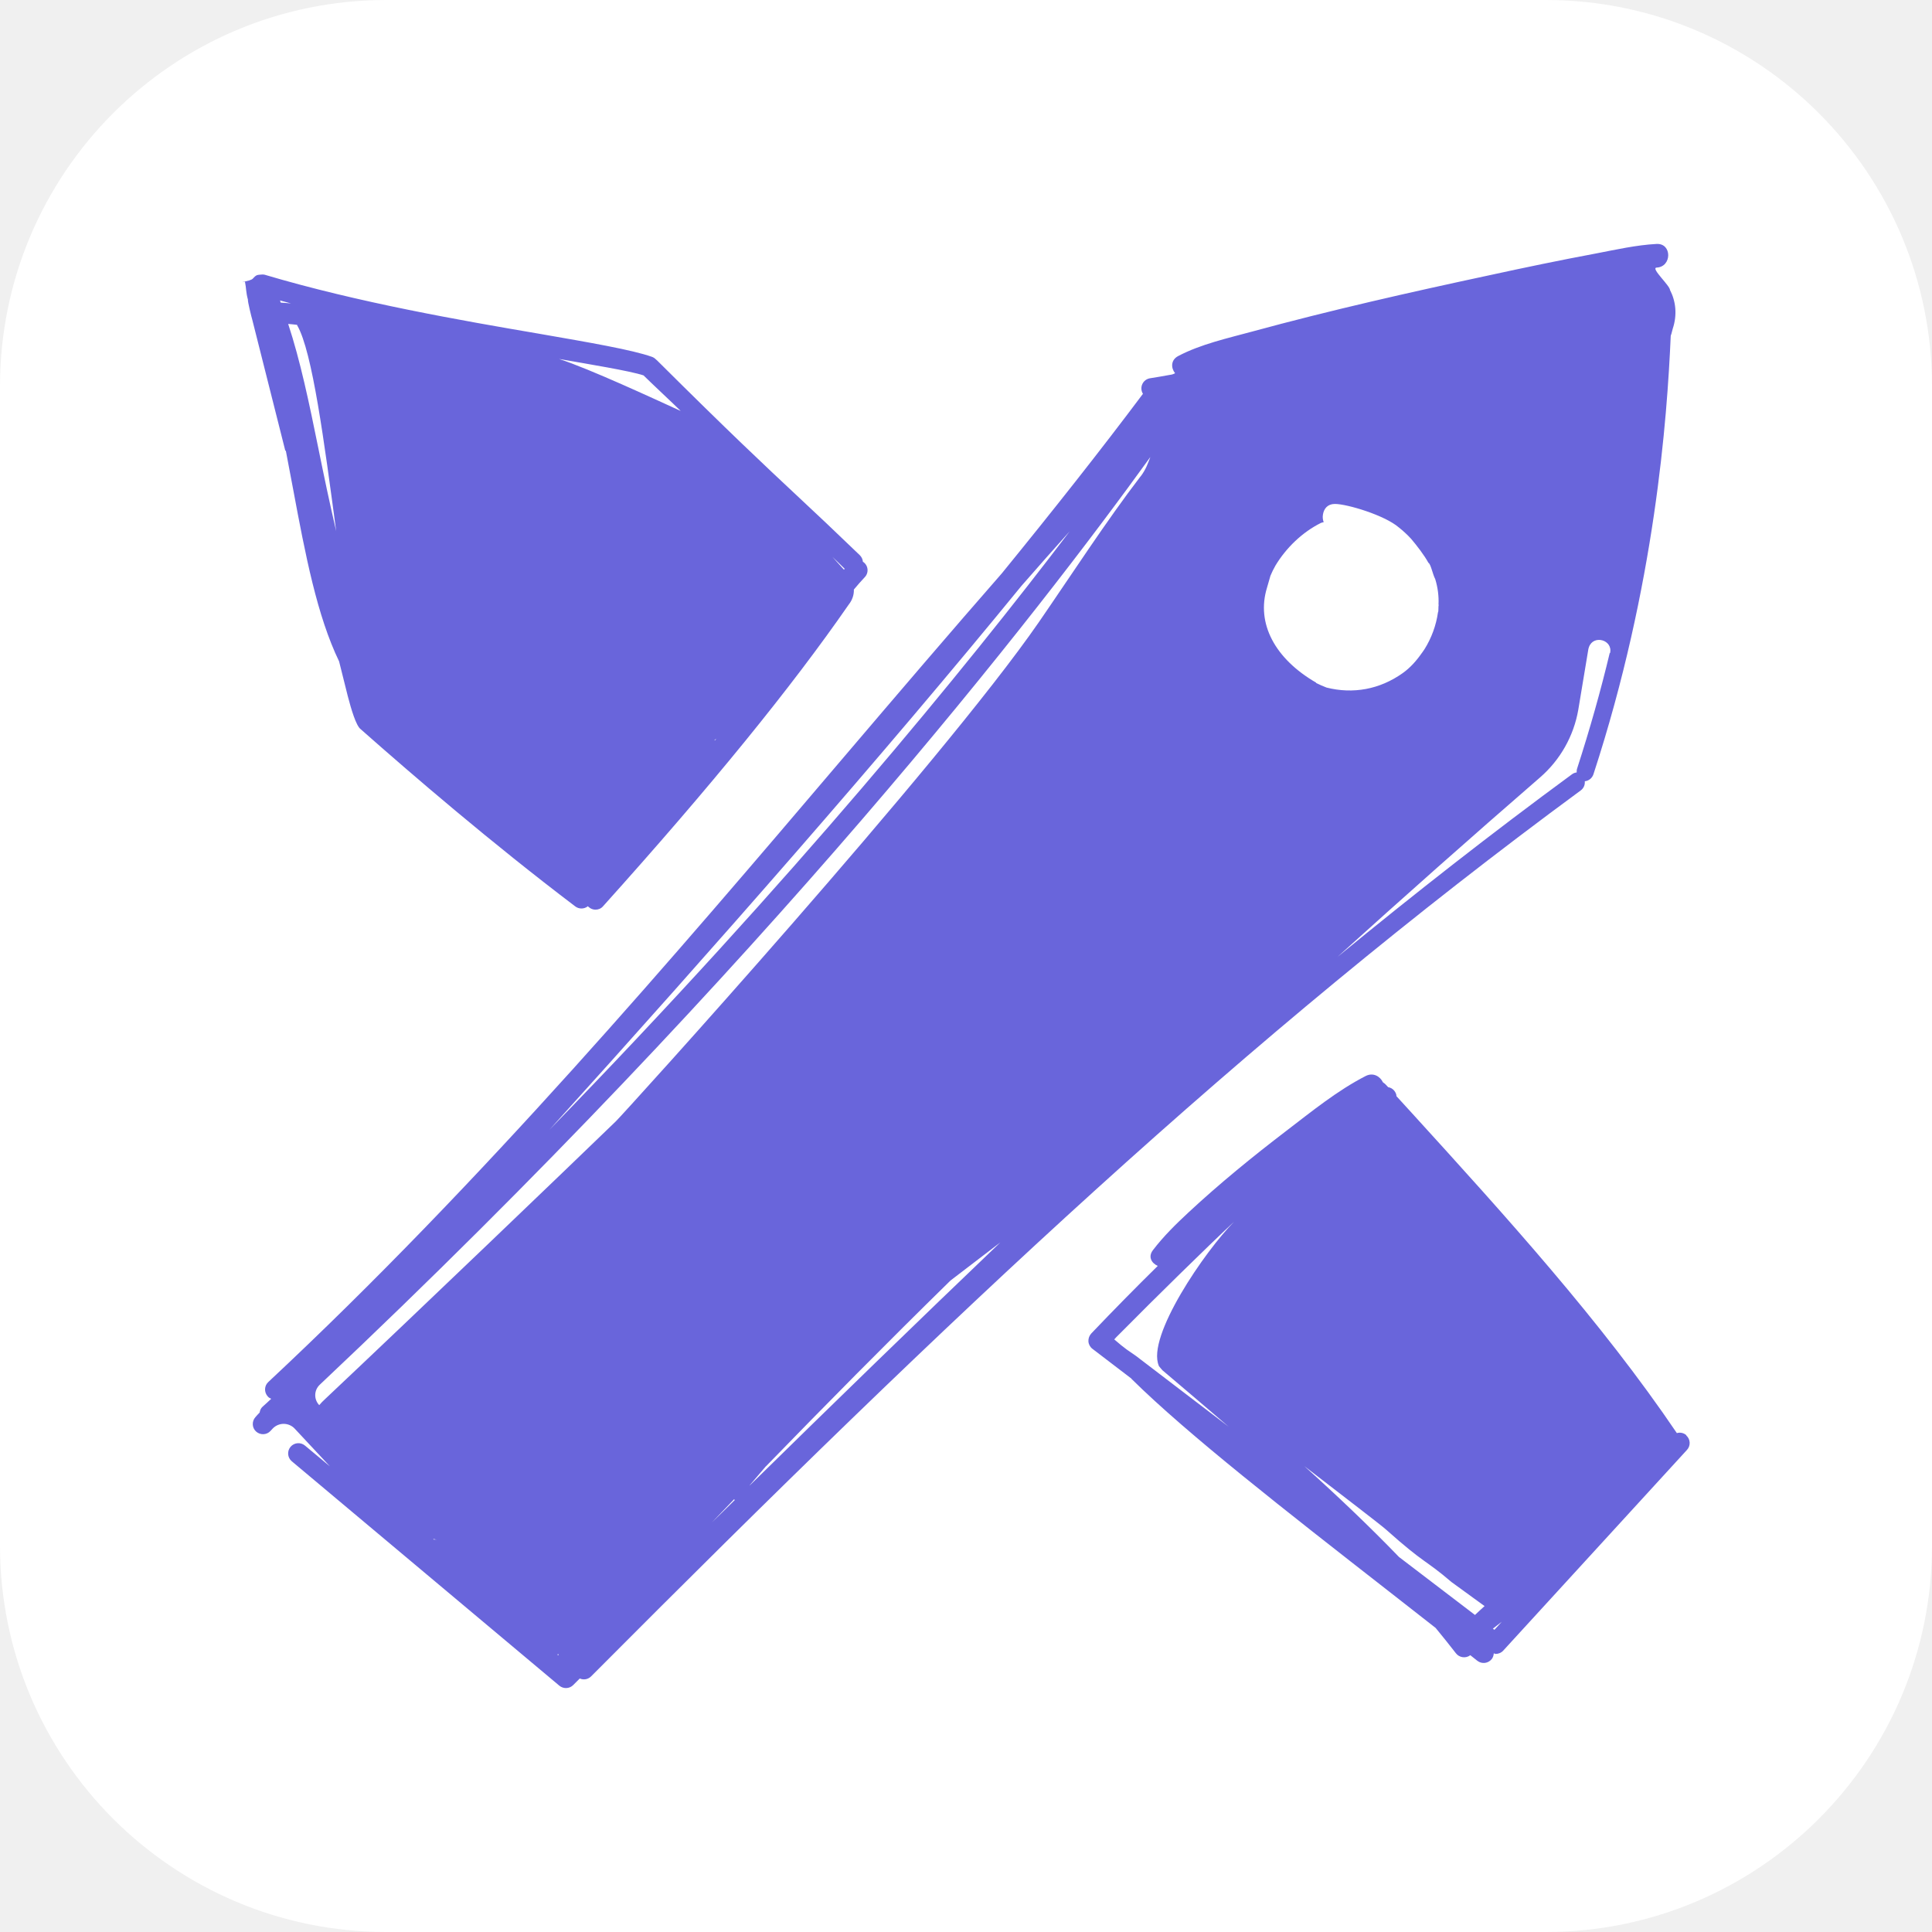
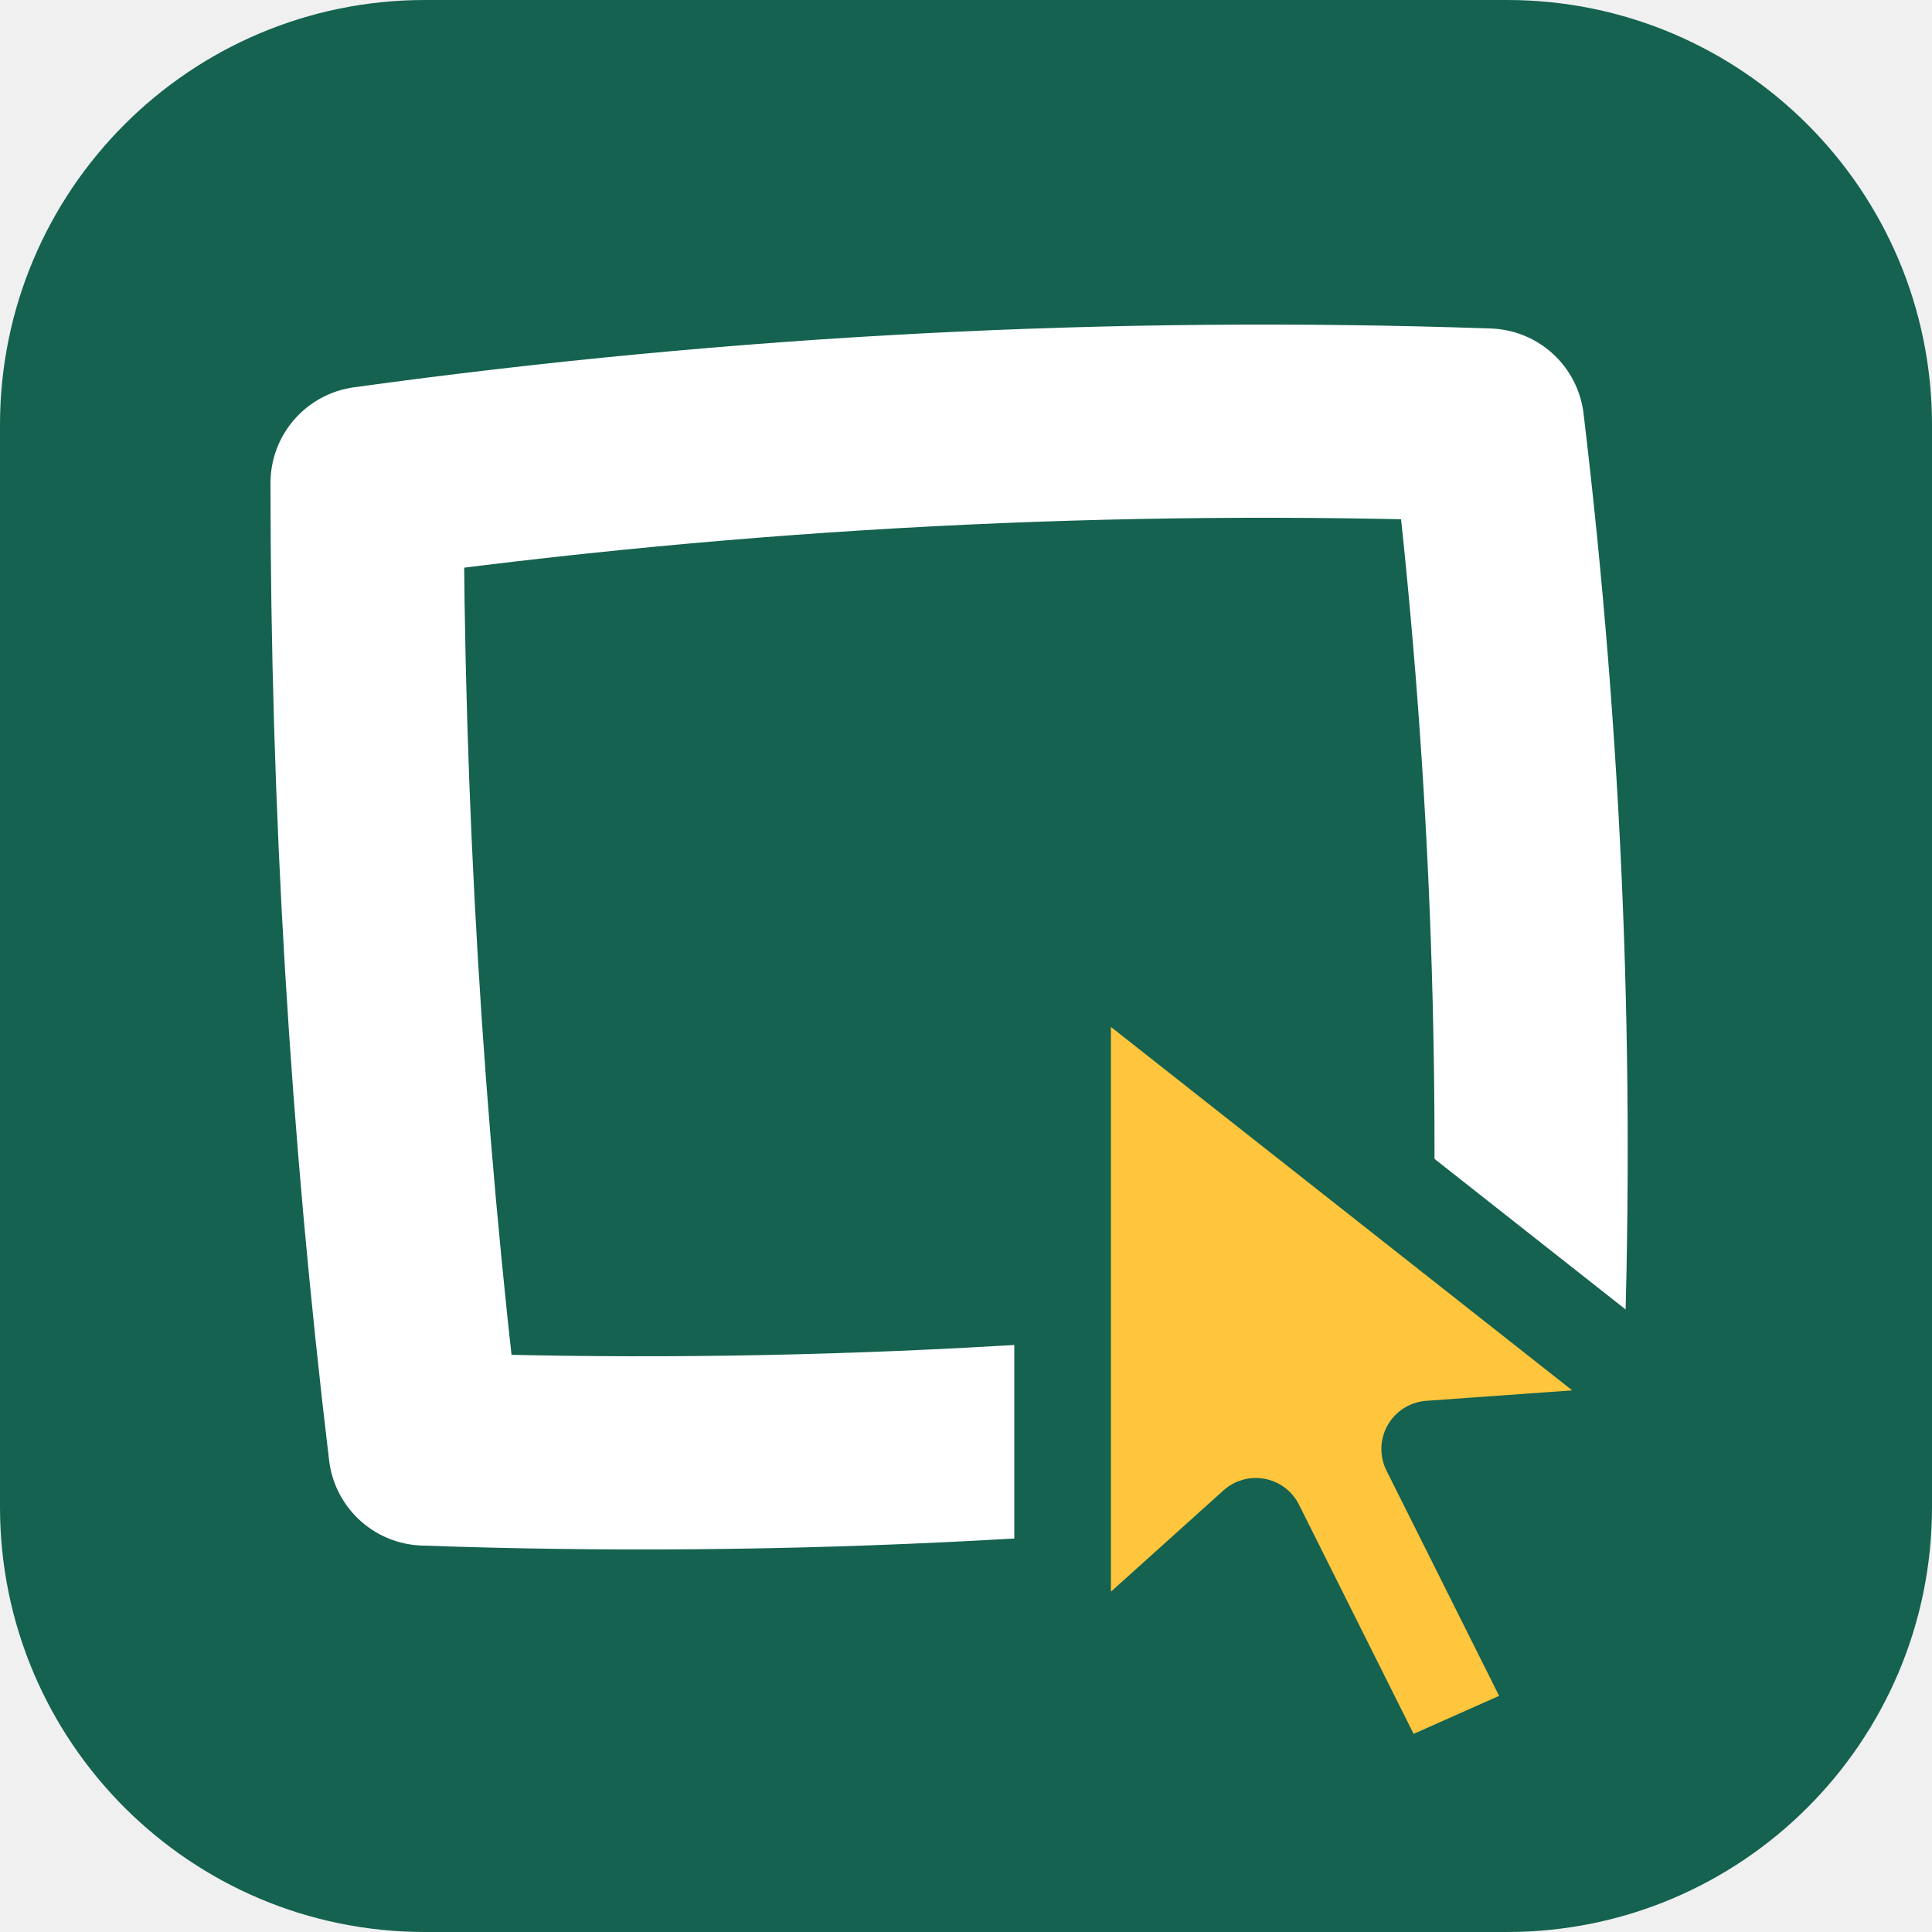
- <svg xmlns="http://www.w3.org/2000/svg" width="1000" height="1000">
-   <rect width="1000" height="1000" rx="200" ry="200" fill="#fff" />
-   <svg viewBox="0 0 107 101" xml:space="preserve" style="fill-rule:evenodd;clip-rule:evenodd;stroke-linejoin:round;stroke-miterlimit:2">
-     <path style="fill:none" d="M24 17h121v121H24z" transform="matrix(.8843 0 0 .83471 -21.223 -14.19)" />
-     <path d="M119.81 105.98a.549.549 0 0 0-.53-.12c-4.19-6.19-9.52-12.06-14.68-17.73l-.85-.93c0-.11-.05-.21-.12-.3a.548.548 0 0 0-.34-.2l-.17-.18-.12-.09c-.15-.32-.53-.56-.95-.35-1.58.81-3 1.97-4.4 3.04-1.87 1.43-3.7 2.92-5.42 4.52-.7.65-1.39 1.33-1.97 2.09-.28.37-.07.72.27.87-1.22 1.2-2.45 2.45-3.68 3.74-.11.12-.17.28-.16.44.01.16.09.31.22.41l2.16 1.65s.01.03.03.04c3.09 3.05 8.51 7.28 14.25 11.76.85.67 1.71 1.34 2.57 2.01.39.47.76.94 1.12 1.4.19.25.55.3.8.11.13.1.26.21.39.31a.57.57 0 0 0 .8-.1c.07-.09.1-.2.11-.31.04 0 .07.03.1.03.15 0 .31-.06.42-.18l10.18-11.12a.56.56 0 0 0-.04-.8l.01-.01Zm-29.23-3.85c.07.09.14.17.21.25 1.16.98 2.4 2.04 3.66 3.12l-5.12-3.91s-.32-.22-.52-.36c-.11-.08-.21-.16-.31-.24l-.38-.32s.07-.07.1-.11l.35-.35c1.72-1.74 4.67-4.64 6.19-6.06-1.61 1.62-4.87 6.37-4.17 7.98h-.01Zm17.53 13.81-4.22-3.22c-1.65-1.71-3.43-3.4-5.24-5.03 2.28 1.76 4.23 3.25 4.52 3.51 2.21 1.97 2.11 1.61 3.63 2.91l1.83 1.33c-.18.16-.36.33-.53.49l.01.01Zm1.06.81-.08-.06c.16-.13.33-.25.49-.38l-.4.44h-.01ZM42.24 51.45c.14.72.27 1.43.4 2.11.69 3.7 1.33 7.03 2.55 9.56l.48 1.92c.19.73.46 1.64.71 1.83 2.85 2.52 7.22 6.28 11.89 9.82.21.16.5.15.7-.01.01.02.03.03.04.04.11.1.24.15.38.15.16 0 .31-.06.42-.19 5.98-6.65 10.43-12.12 13.6-16.7.2-.25.3-.54.29-.84.2-.24.41-.48.6-.68a.558.558 0 0 0-.1-.86.578.578 0 0 0-.17-.36c-1.39-1.34-2.42-2.31-3.46-3.28-1.84-1.72-3.74-3.5-7.77-7.51-.02-.02-.05-.04-.07-.06a.555.555 0 0 0-.22-.14c-1.11-.39-3.39-.78-6.26-1.28-4.22-.72-10-1.72-15.2-3.27h-.04v-.01s-.02 0-.03.02h-.01l.04-.02s-.31.01-.37.04c-.08.04-.14.09-.19.15-.05.06-.09.12-.47.2-.38.08.08 0 .11 0h-.11v.03c.07.34.05.58.16.97-.02.1.21 1.02.24 1.11l1.83 7.26h.03Zm30.95 6.54s-.03.04-.04.05l-.64-.71c.22.21.44.42.68.66Zm-7.09 9.39s-.07.08-.1.12l-.02-.02c.04-.03.08-.07.13-.1h-.01Zm-7.07 8.47Zm3.02-28.57c.35.35 1.74 1.65 2.06 1.97-1.45-.66-5.06-2.34-6.74-2.88 1.65.29 3.93.66 4.68.91Zm-19.18-2.77c.84 1.44 1.5 6.49 2.16 11.4-.37-1.58-.69-3.12-.99-4.6-.52-2.56-1-4.85-1.67-6.88.14.01.31.03.49.05 0 .01 0 .02.02.03h-.01Zm-.29-1.21c-.23-.02-.44-.04-.62-.05-.02-.04-.03-.08-.04-.12l.66.18v-.01Zm-2.22.45v-.02.02ZM118.9 42.57c.04-.23-1.1-1.24-.74-1.26.85-.04.86-1.35 0-1.31-1.13.06-2.27.32-3.37.53-1.98.37-3.95.78-5.92 1.21-4.39.94-8.77 1.93-13.1 3.11-1.36.37-2.86.7-4.11 1.36-.42.22-.4.67-.17.95-.09.05-.18.08-.28.09-.37.07-.74.13-1.11.19a.566.566 0 0 0-.39.86c-2.32 3.1-4.96 6.44-7.82 9.95-2.81 3.21-5.73 6.63-8.72 10.14-9.41 11.06-20.08 23.6-31.9 34.64-.23.21-.24.57-.03.8.05.06.12.1.19.13-.16.15-.32.3-.48.44-.1.09-.14.2-.16.32-.08.08-.16.17-.23.25-.21.23-.2.59.03.8.23.21.59.2.8-.03.04-.04.08-.09.12-.13a.84.84 0 0 1 1.22 0c.69.74 1.34 1.44 1.95 2.09l-1.38-1.15a.57.57 0 0 0-.8.07c-.2.24-.17.6.07.8l14.82 12.43c.11.09.24.13.37.13.15 0 .29-.06.4-.17l.36-.36a.56.56 0 0 0 .63-.12c20.09-20.18 36.27-35.43 54.8-49.06.17-.12.25-.32.23-.51a.57.57 0 0 0 .48-.39c3.42-10.46 4.08-19.72 4.28-24.27 0-.03.01-.05.02-.07.02-.05.03-.1.04-.14.03-.11.05-.19.05-.19.26-.78.17-1.53-.15-2.15v.02ZM82.98 58.94c.9-1.03 1.79-2.04 2.67-3.02-5.76 7.58-15.3 19.26-28.81 33.14 9.2-10.18 18.47-20.73 26.14-30.12Zm-32.55 52.81-.03-.03c.11.02.19.04.2.04a.47.47 0 0 0-.17 0v-.01Zm6.9 6.42-.05-.04.03-.03c.02 0 .03.02.04.02 0 .02-.02.03-.03.05h.01Zm8.36-7.21 1.38-1.44c.01.01.02.03.03.05-.47.46-.94.93-1.42 1.39h.01Zm2.24-2.21c.26-.3.56-.65.87-1.02.01-.01.02-.03.04-.04 3.29-3.39 6.68-6.82 10.18-10.25.02-.02.05-.04.07-.06.86-.66 1.82-1.39 2.72-2.08-4.52 4.32-9.11 8.78-13.88 13.46v-.01Zm21.65-55.88c-1.86 2.42-3.9 5.56-5.63 8.07-5.46 7.91-23.04 27.28-23.43 27.65-2.71 2.62-10.88 10.46-16.09 15.37-.14.13-.25.24-.34.35a.794.794 0 0 1 .03-1.13c24.82-23.4 39.88-42.89 46-51.38-.13.33-.24.69-.55 1.09l.01-.02Zm16.51 7.1-.01.02c0-.02-.02-.07.01-.02Zm-.91-5.13Zm-5.89 9.45c-2.26-1.31-3.32-3.27-2.71-5.25l.19-.66c.08-.19.17-.38.28-.57.59-.98 1.49-1.85 2.52-2.36.05-.02.1-.03.15-.04a.795.795 0 0 1-.04-.43c.05-.31.25-.58.66-.58.67 0 2.75.62 3.54 1.3.24.19.47.4.68.63.3.35.74.92.96 1.33.13.06.23.62.38.91.14.46.2.93.18 1.4 0 .02 0 .02.01.03-.03.07 0 .37-.04.4-.1.72-.36 1.43-.75 2.05-.04.05-.07.11-.11.16 0 .01-.02.02-.03.04-.3.43-.65.83-1.08 1.13-1.26.89-2.73 1.16-4.2.79a6.33 6.33 0 0 1-.57-.25l-.02-.03Zm16.27-1.63c-.49 2.05-1.09 4.19-1.8 6.38-.03.08-.03.16-.03.23-.1.01-.19.05-.27.11-4.44 3.26-8.73 6.62-12.98 10.11 3.67-3.32 7.39-6.62 11.23-9.95a6.409 6.409 0 0 0 2.11-3.74l.56-3.37.03-.1c.25-.71 1.34-.4 1.17.33h-.02Z" style="fill:#6965db;fill-rule:nonzero" transform="matrix(1 0 0 1 -26.41 -29.49)" />
-   </svg>
+ <svg xmlns="http://www.w3.org/2000/svg" viewBox="0 0 100 100">
+   <rect width="100" height="100" rx="22" fill="#14624F" />
+   <path d="M19 25 Q48 21 77 22 Q80 47 79 72 Q50 76 22 75 Q19 50 19 25 Z" fill="none" stroke="#fff" stroke-width="10" stroke-linejoin="round" />
+   <path d="M55 48 L55 88 L65 79 L72 93 L81 89 L74 75 L88 74 Z" fill="#FFC53D" stroke="#14624F" stroke-width="5" stroke-linejoin="round" />
</svg>
